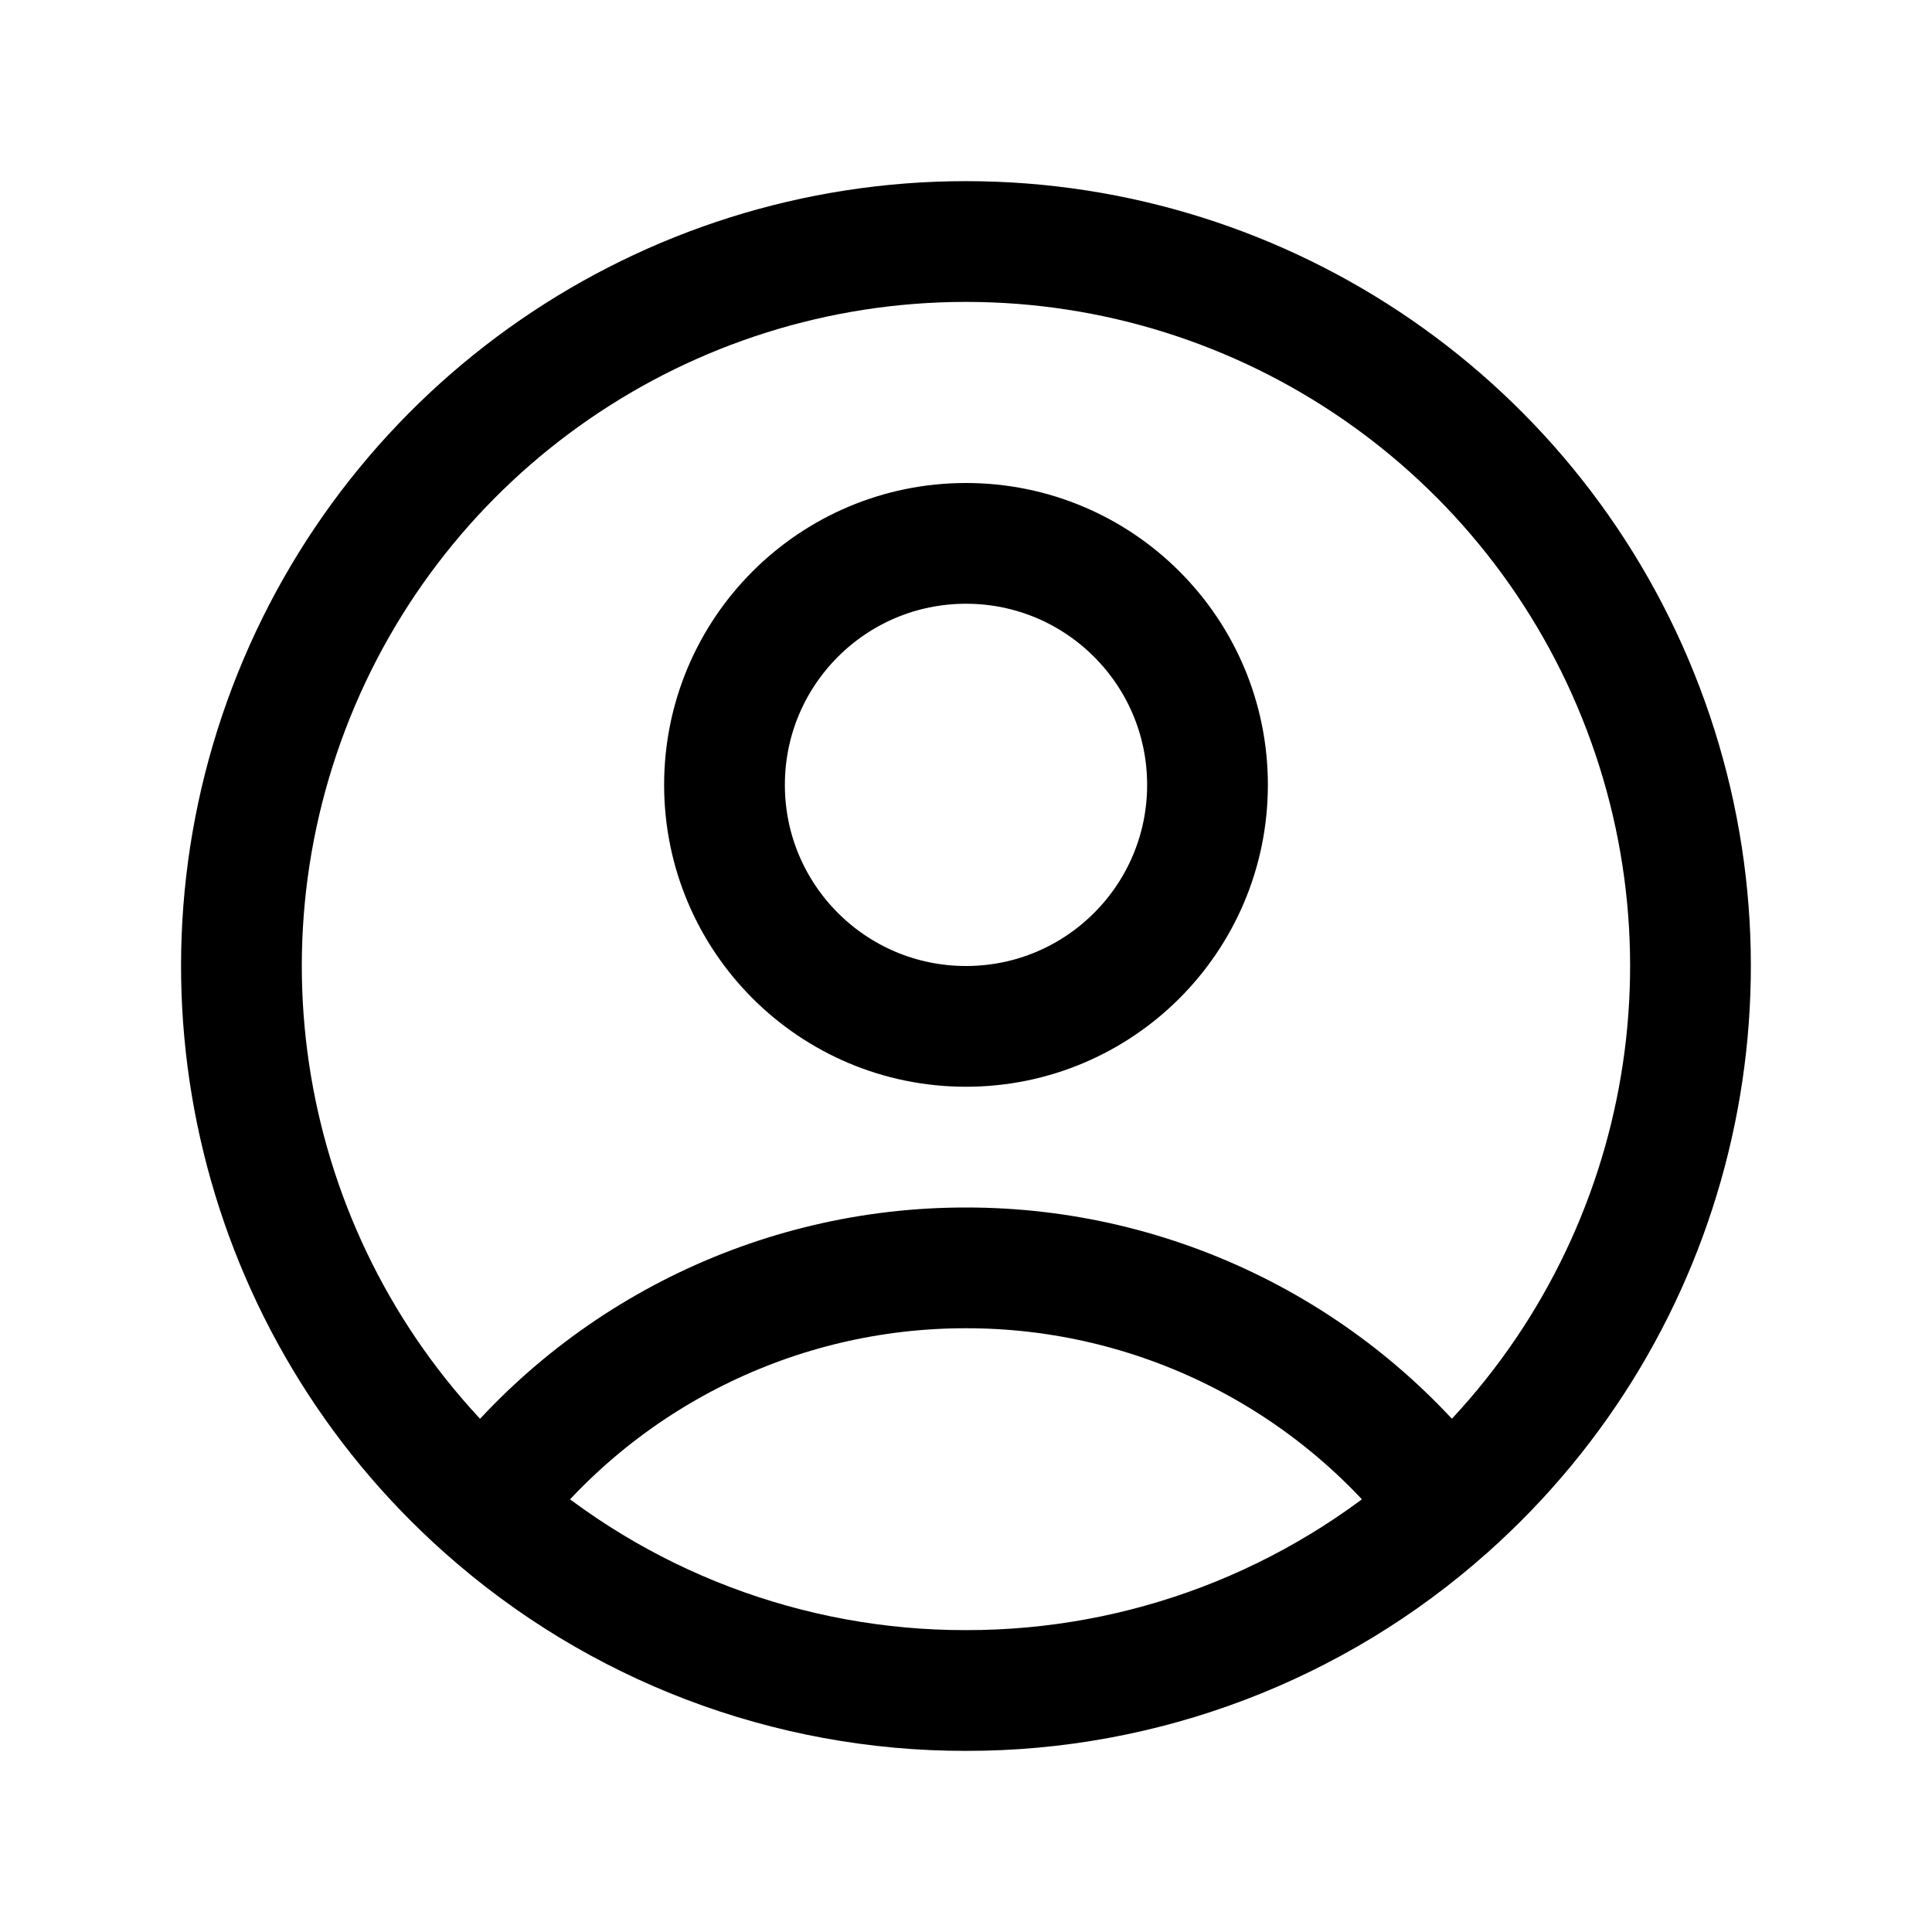
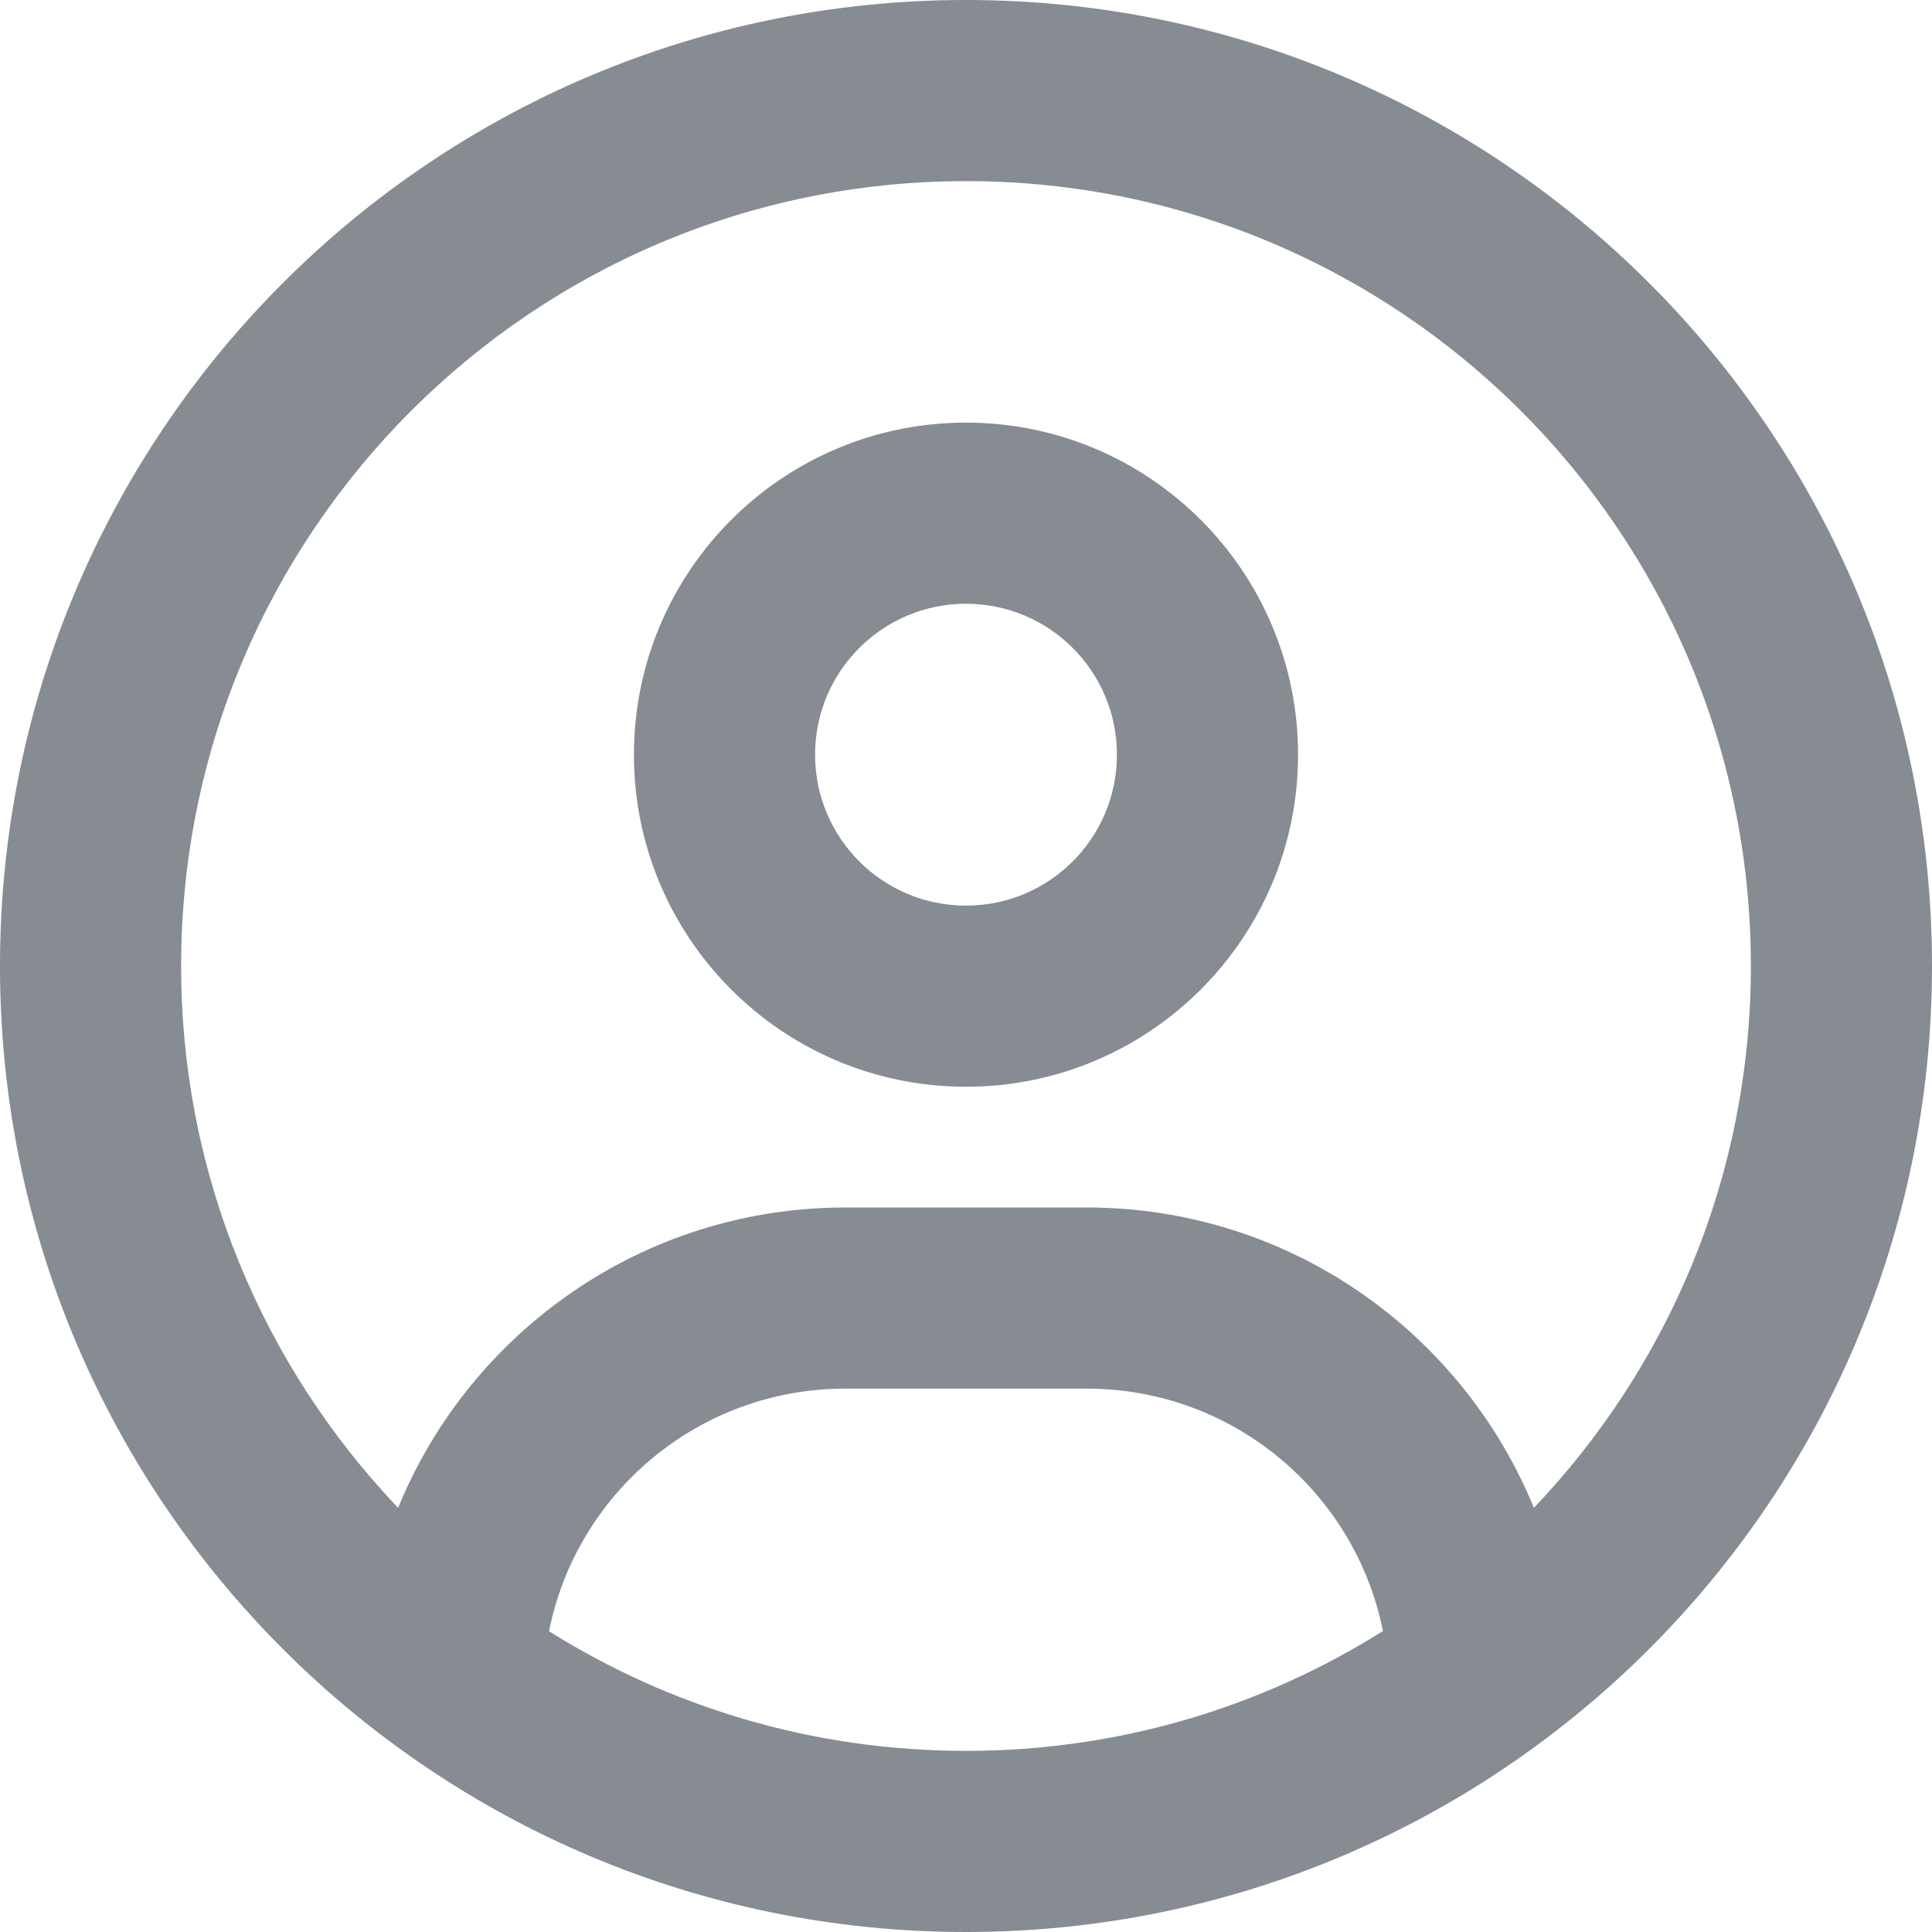
- <svg xmlns="http://www.w3.org/2000/svg" fill="none" viewBox="0 0 24 24" stroke-width="1.5" stroke="currentColor" class="w-6 h-6">
-   <path stroke-linecap="round" stroke-linejoin="round" d="M17.982 18.725A7.488 7.488 0 0012 15.75a7.488 7.488 0 00-5.982 2.975m11.963 0a9 9 0 10-11.963 0m11.963 0A8.966 8.966 0 0112 21a8.966 8.966 0 01-5.982-2.275M15 9.75a3 3 0 11-6 0 3 3 0 016 0z" />
+ <svg xmlns="http://www.w3.org/2000/svg" height="1em" viewBox="0 0 512 512">
+   <style>svg{fill:#878b92}</style>
+   <path d="M406.5 399.6C387.4 352.9 341.5 320 288 320H224c-53.5 0-99.4 32.9-118.5 79.6C69.9 362.2 48 311.7 48 256C48 141.1 141.1 48 256 48s208 93.1 208 208c0 55.7-21.9 106.2-57.5 143.6zm-40.1 32.7C334.4 452.4 296.6 464 256 464s-78.4-11.6-110.5-31.7c7.3-36.7 39.7-64.3 78.5-64.3h64c38.8 0 71.2 27.6 78.5 64.3zM256 512A256 256 0 1 0 256 0a256 256 0 1 0 0 512zm0-272a40 40 0 1 1 0-80 40 40 0 1 1 0 80zm-88-40a88 88 0 1 0 176 0 88 88 0 1 0 -176 0z" />
</svg>
